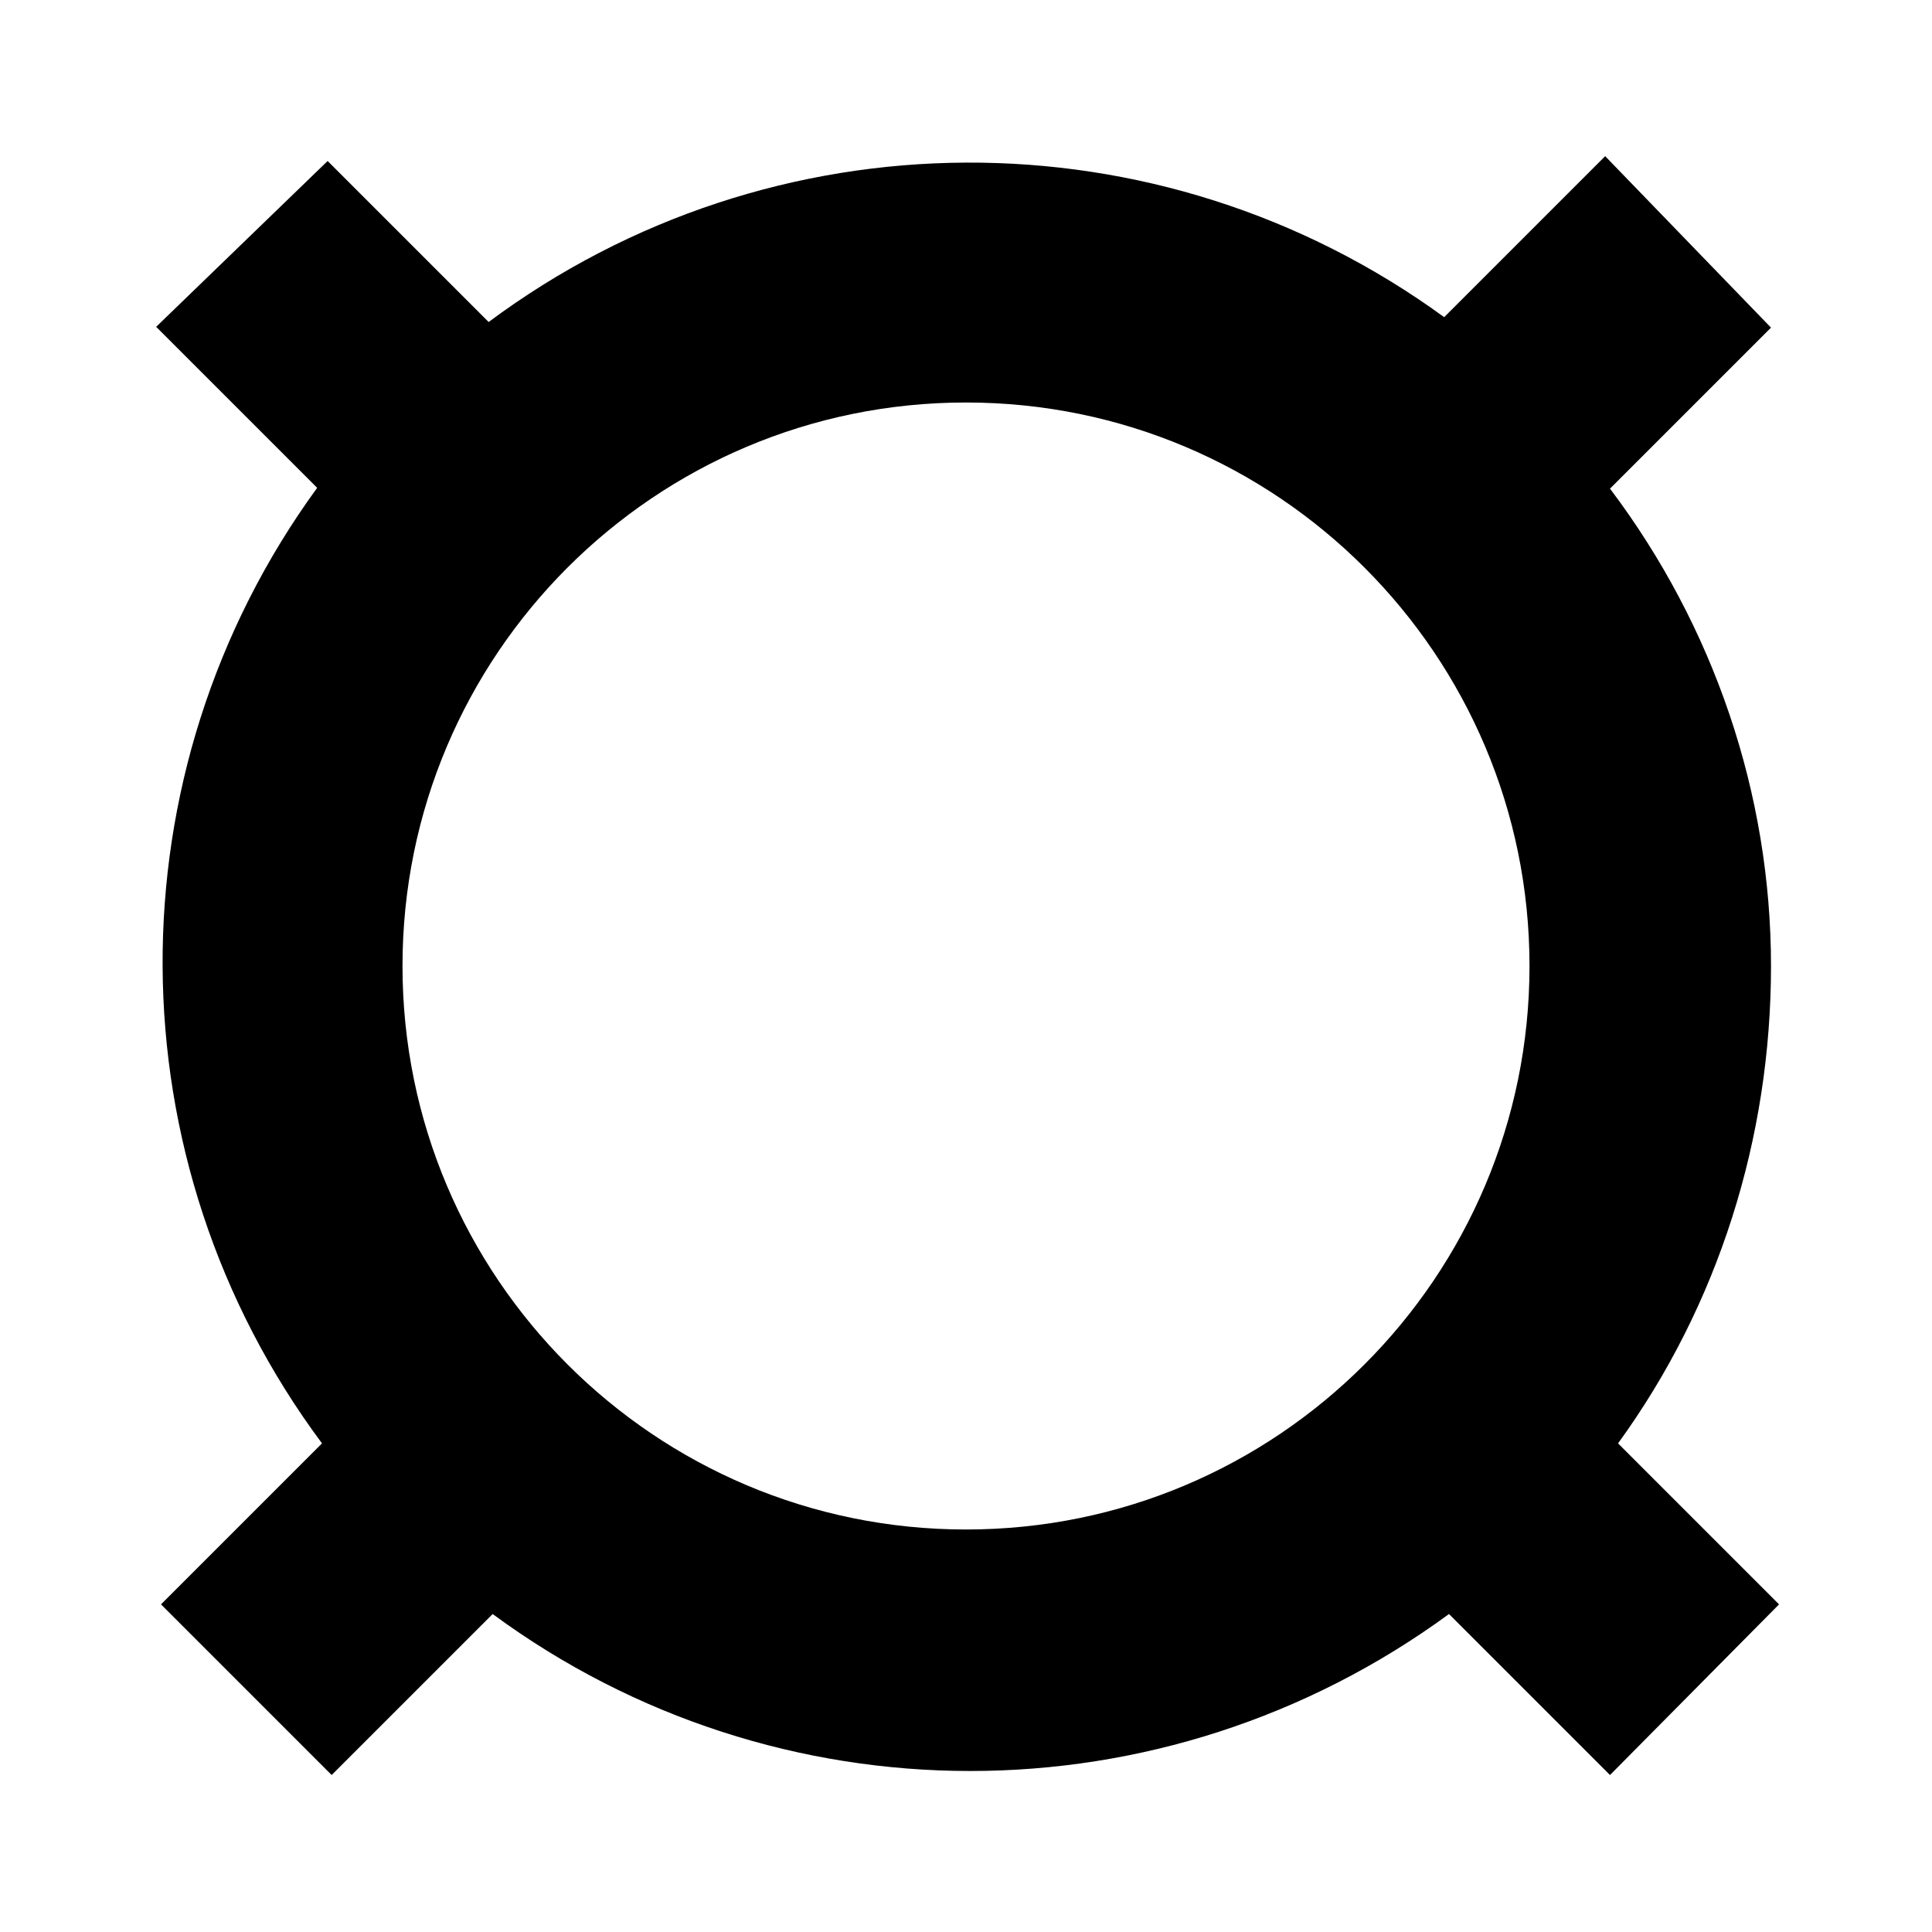
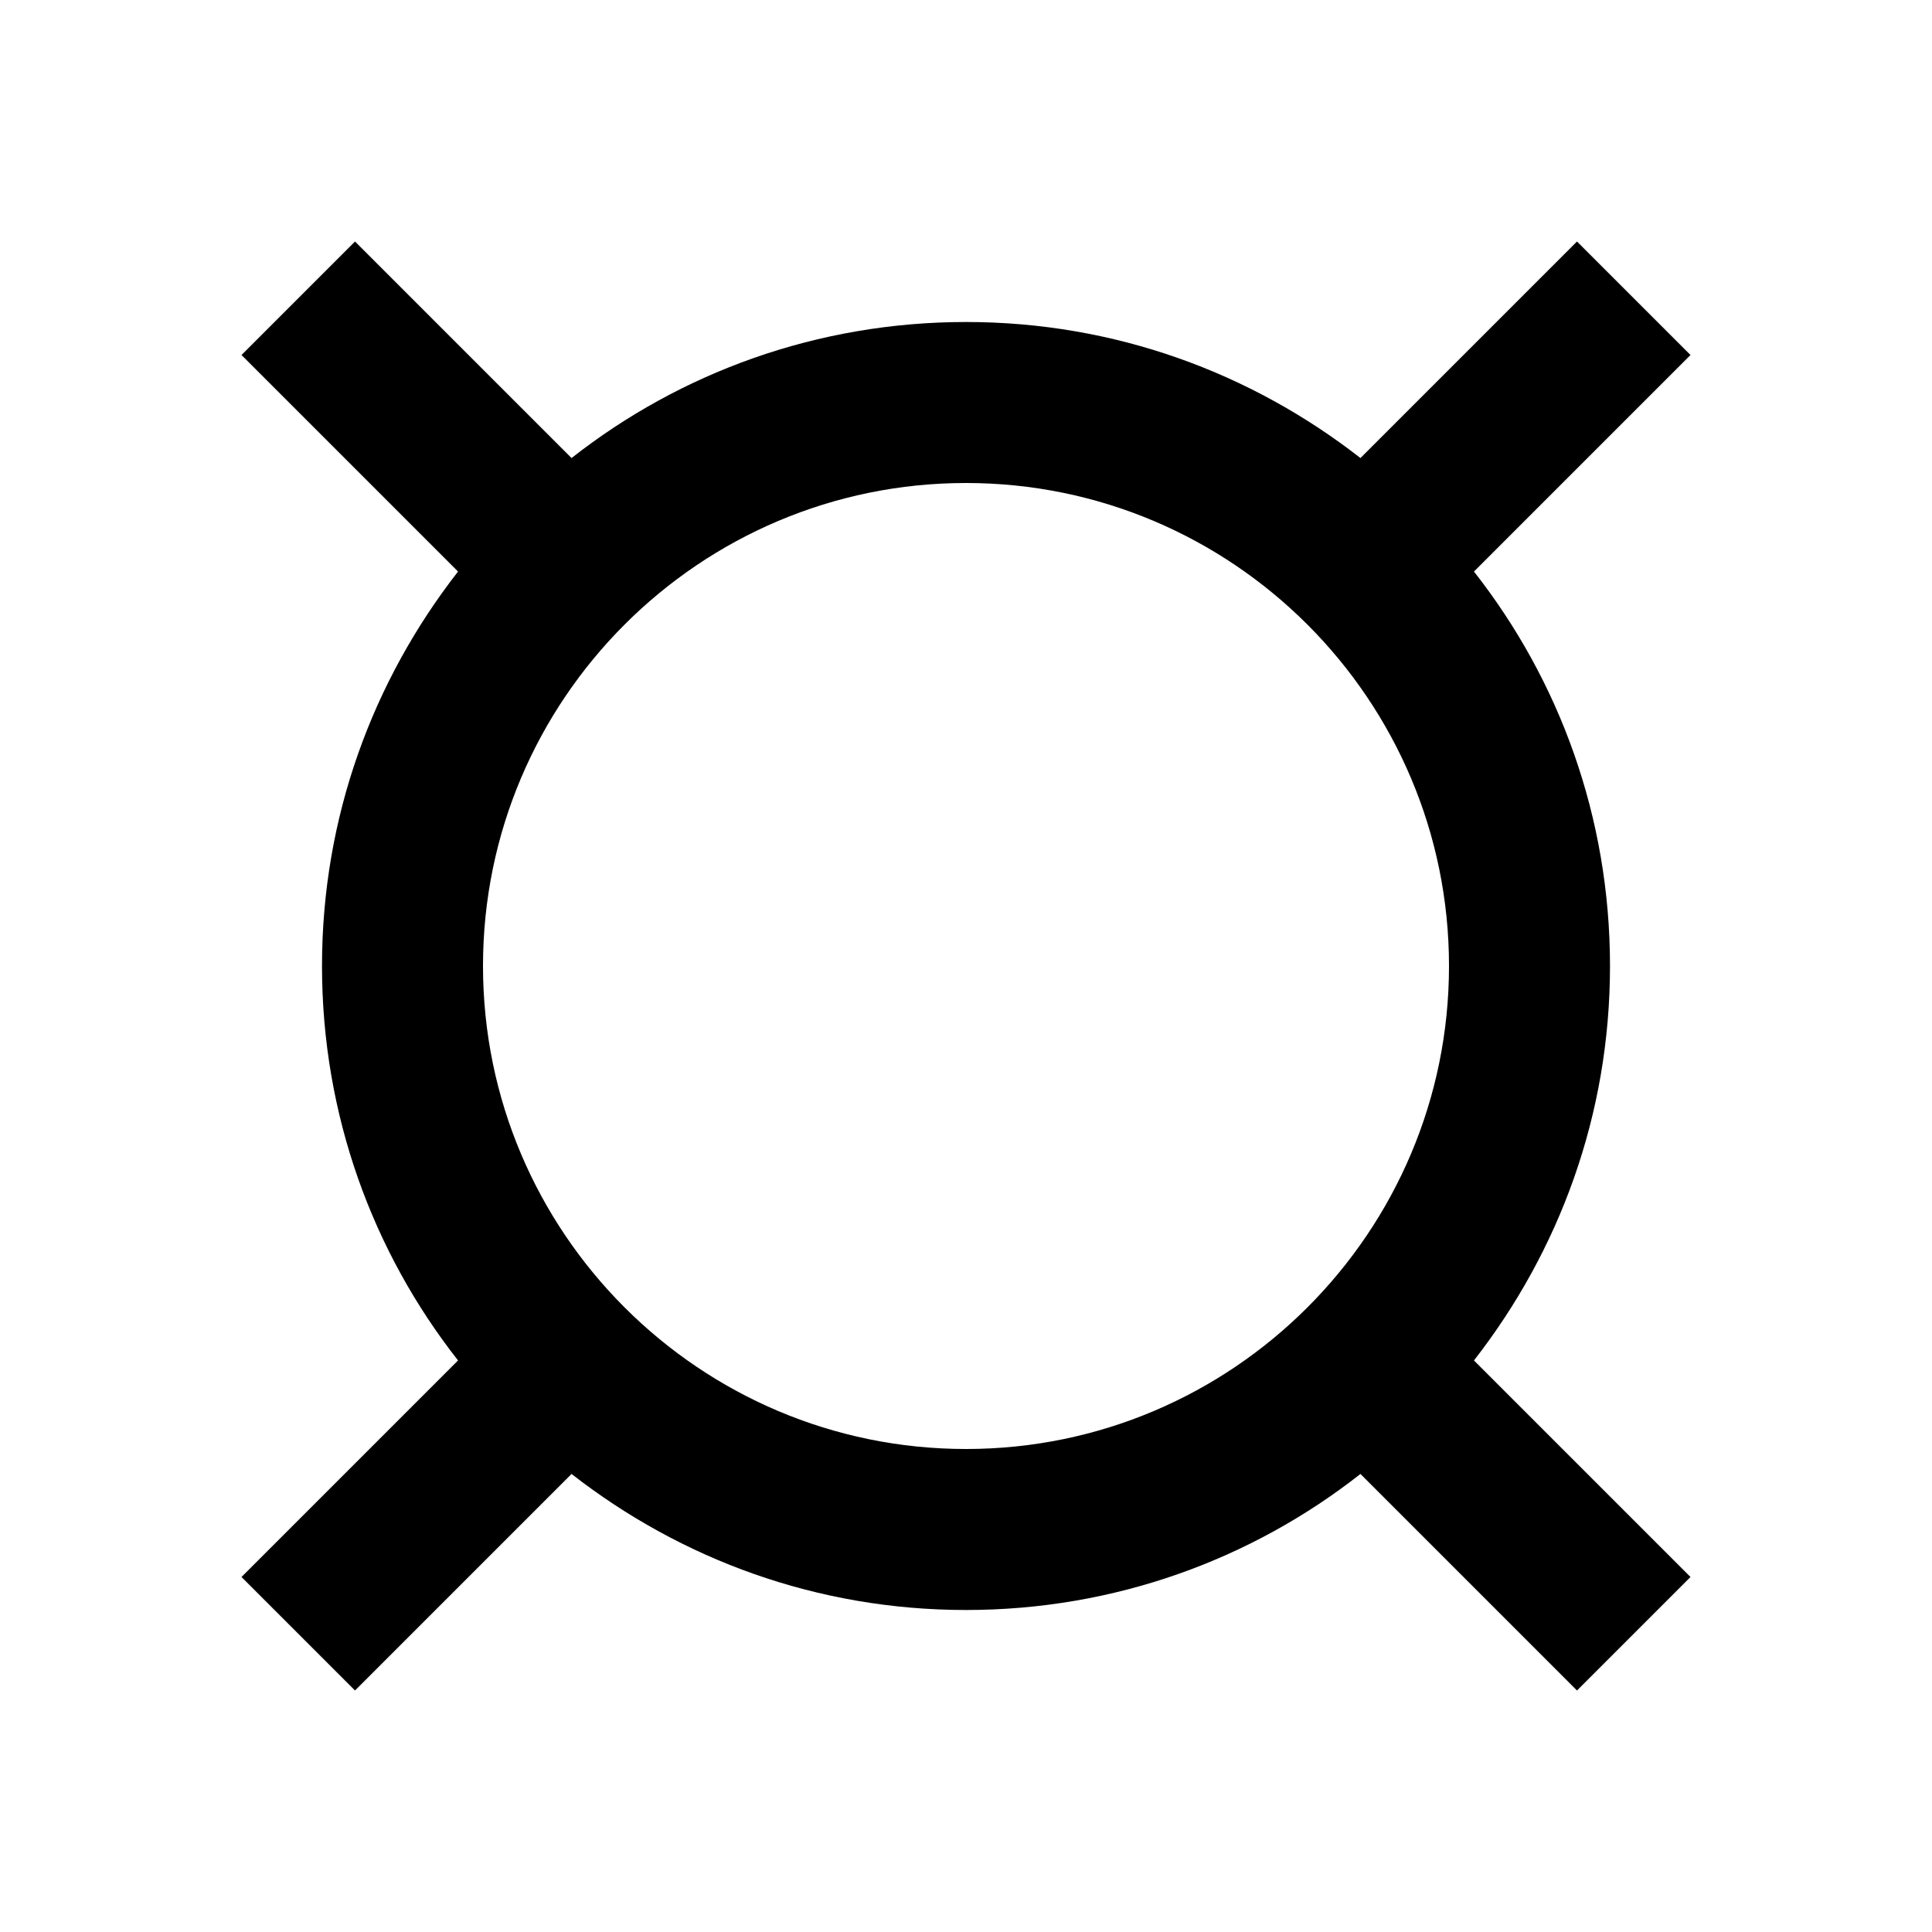
<svg xmlns="http://www.w3.org/2000/svg" version="1.1" id="mdi-currency-sign" width="24" height="24" viewBox="0 0 24 24">
-   <path d="M22,12C22,9.86 21.29,7.78 20,6.07L22,4.07L19.94,1.94L17.94,3.94C14.4,1.36 9.59,1.38 6.07,4L4.07,2L1.94,4.06L3.94,6.06C1.36,9.6 1.38,14.41 4,17.93L2,19.93L4.12,22.05L6.12,20.05C9.65,22.65 14.45,22.65 18,20.05L20,22.05L22.1,19.93L20.1,17.93C21.35,16.21 22,14.13 22,12M12,19A7,7 0 0,1 5,12A7,7 0 0,1 12,5A7,7 0 0,1 19,12A7,7 0 0,1 12,19Z" />
+   <path d="M4.41 3L3 4.41L5.69 7.1C4.63 8.46 4 10.15 4 12C4 13.85 4.63 15.55 5.69 16.9L3 19.59L4.41 21L7.1 18.31C8.46 19.37 10.15 20 12 20C13.85 20 15.55 19.37 16.9 18.31L19.59 21L21 19.59L18.31 16.9C19.37 15.54 20 13.85 20 12C20 10.15 19.37 8.45 18.31 7.1L21 4.41L19.59 3L16.9 5.69C15.54 4.63 13.85 4 12 4C10.15 4 8.45 4.63 7.1 5.69L4.41 3M12 6C15.31 6 18 8.69 18 12C18 15.31 15.31 18 12 18C8.69 18 6 15.31 6 12C6 8.69 8.69 6 12 6Z" />
</svg>
